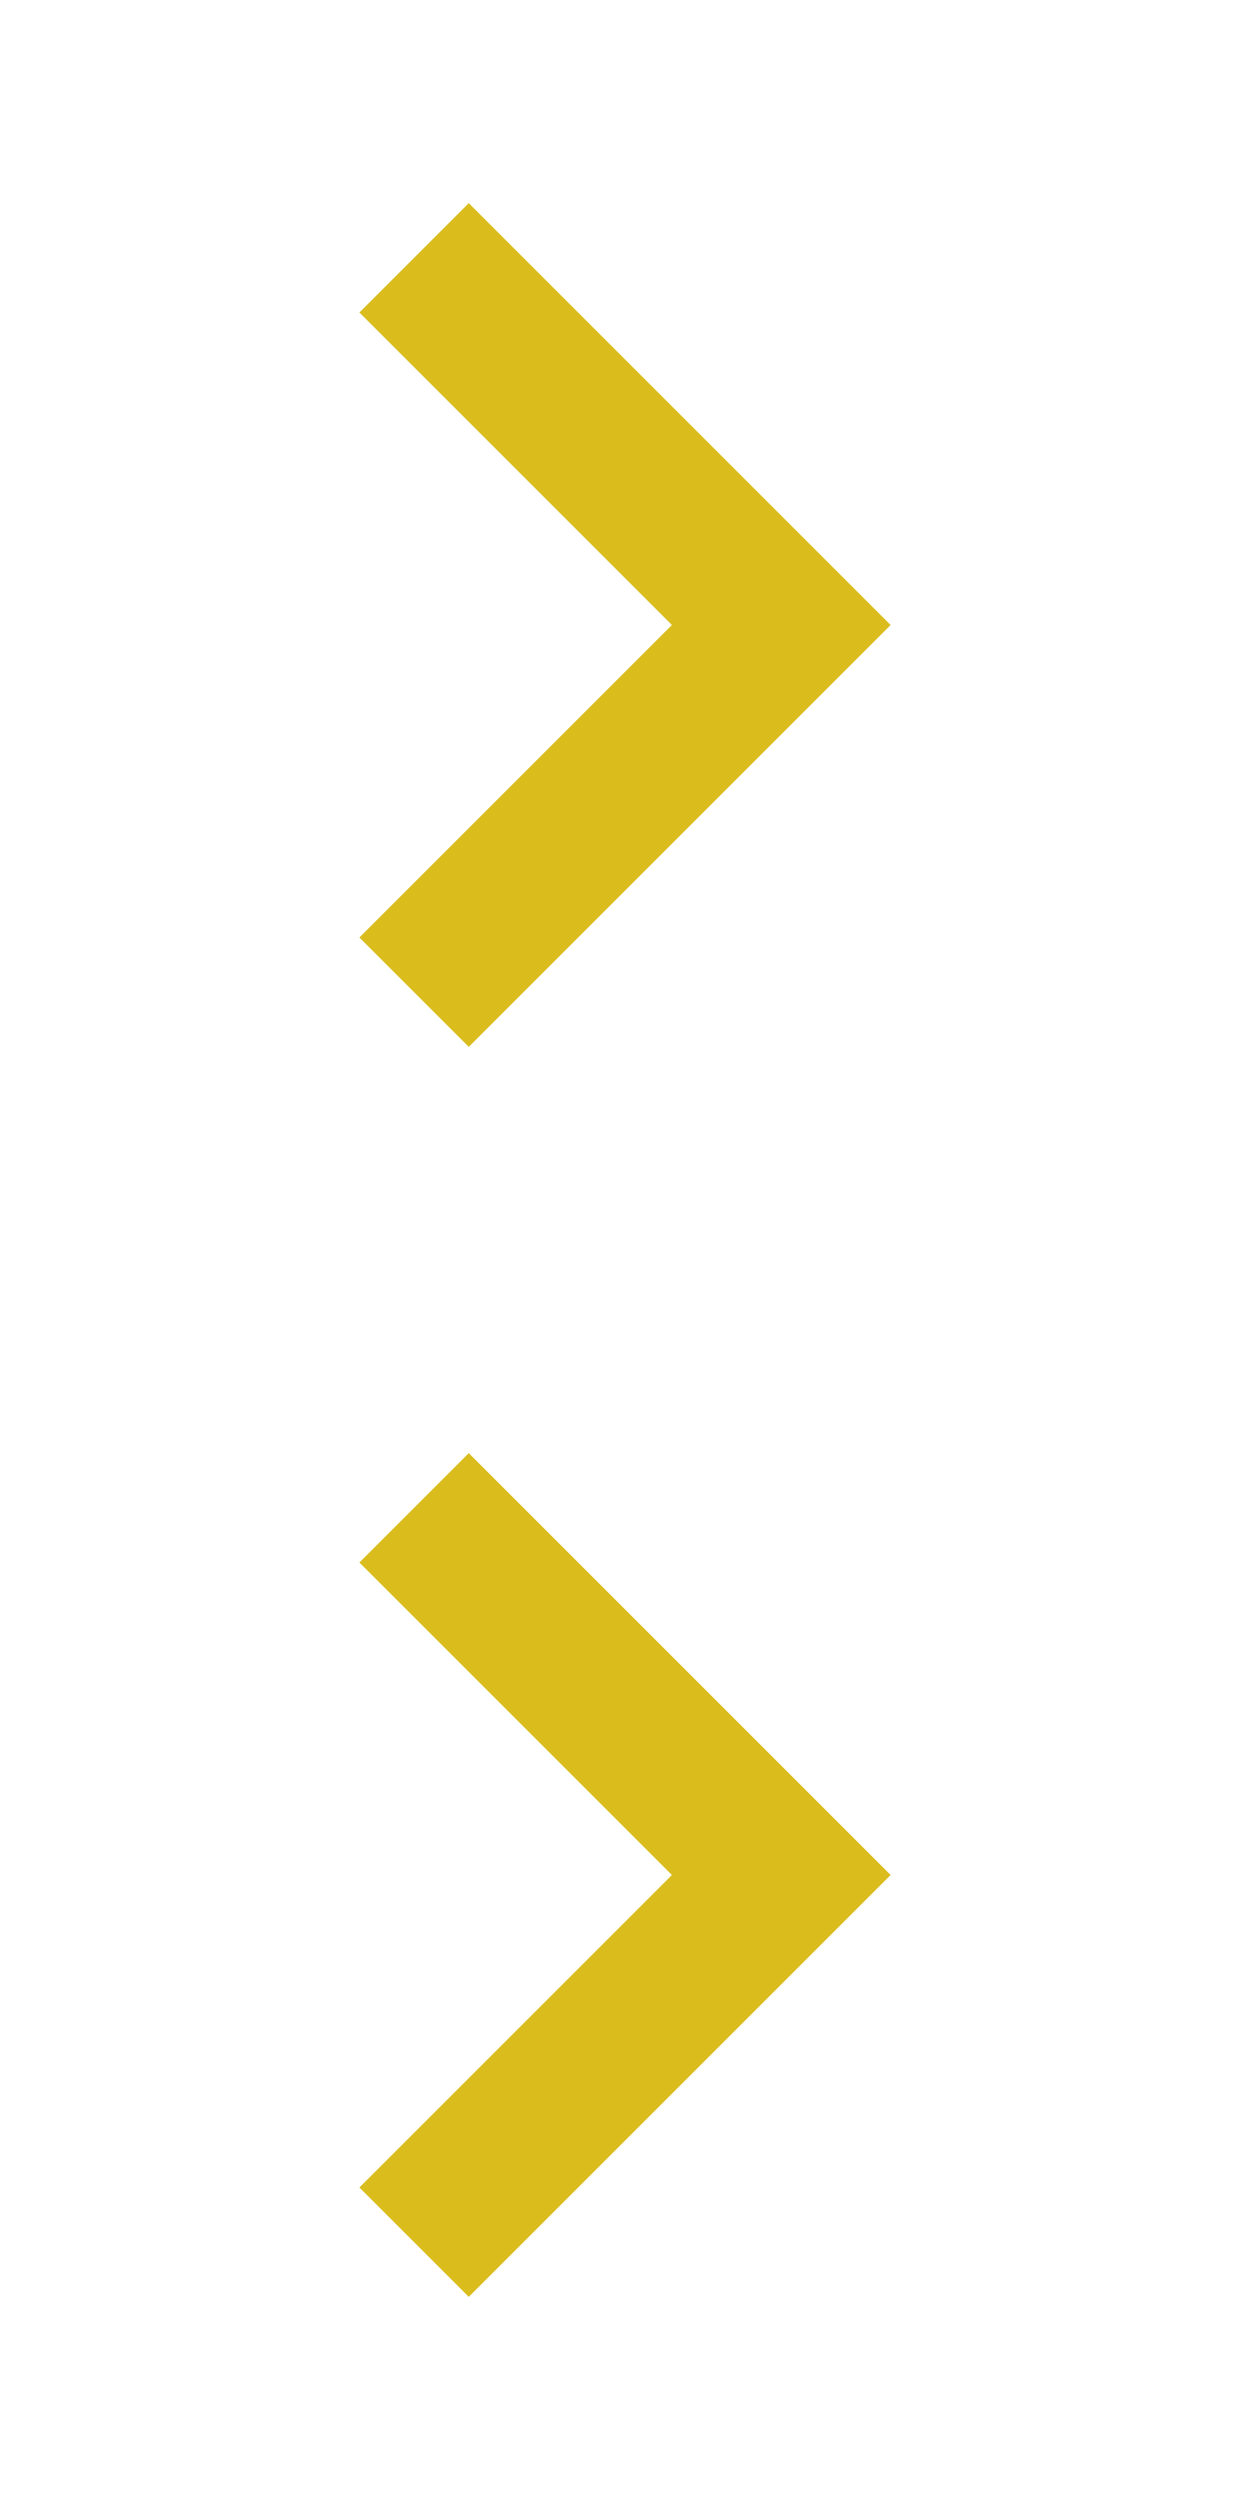
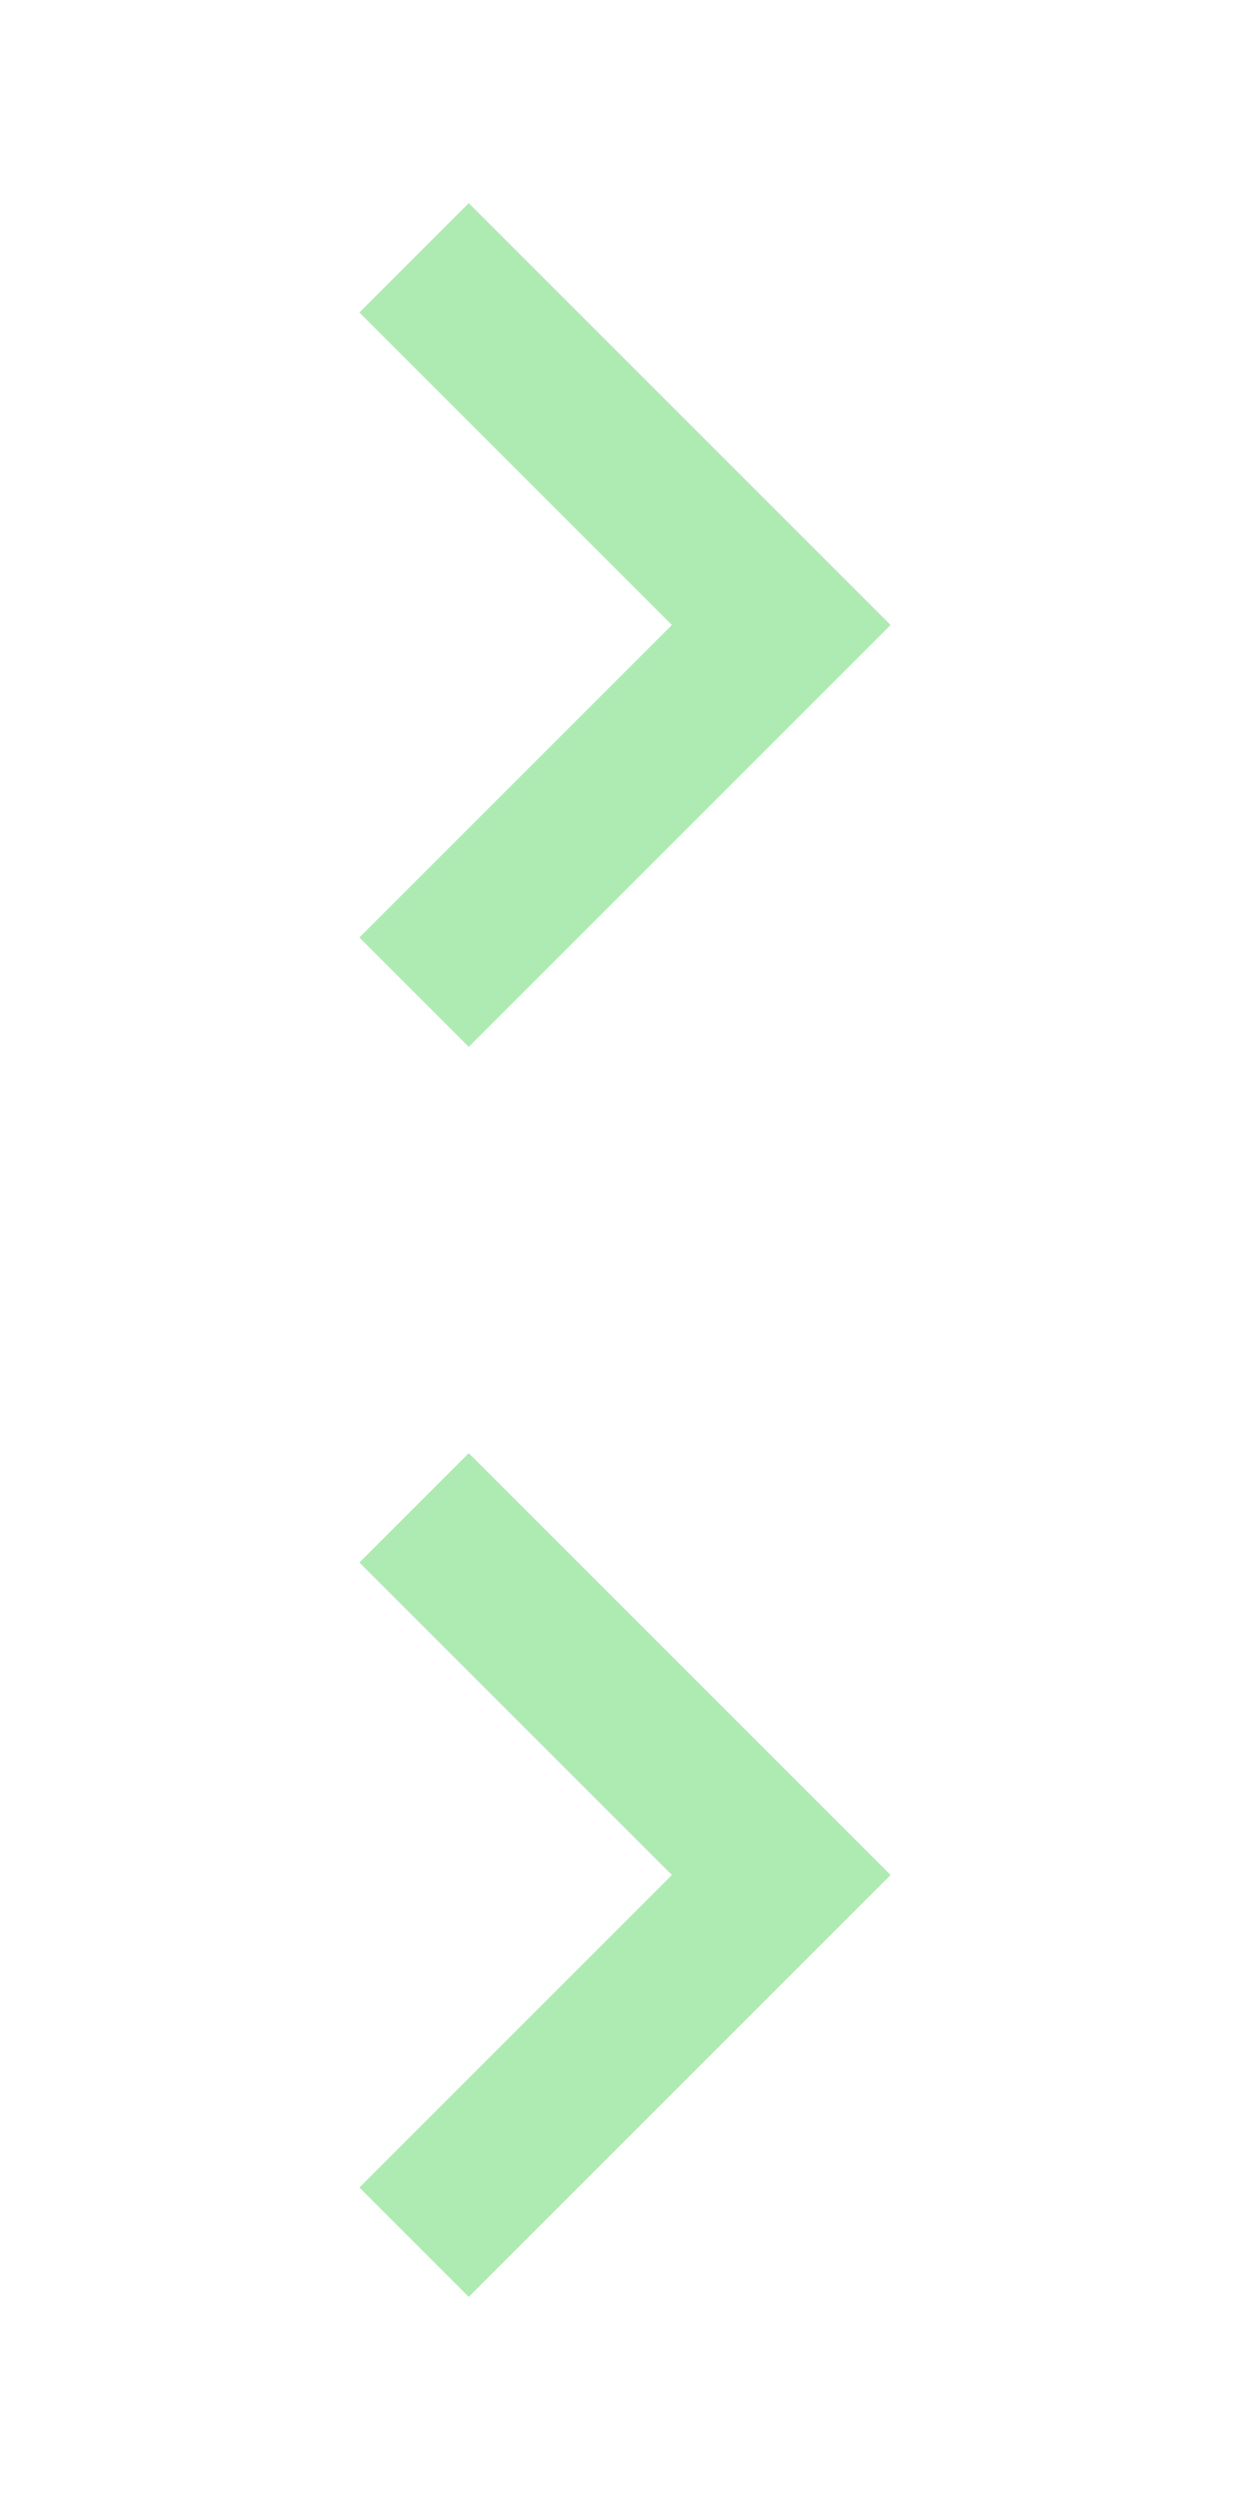
<svg xmlns="http://www.w3.org/2000/svg" x="0px" y="0px" width="16px" height="32px" viewBox="0 0 16 32">
  <g transform="translate(0, 0)">
-     <polygon fill="#dabd1d" points="6,13.4 4.6,12 8.6,8 4.6,4 6,2.6 11.4,8 " />
+     <polygon fill="#adebb3" points="6,13.4 4.6,12 8.6,8 4.6,4 6,2.6 11.4,8 " />
  </g>
  <g transform="translate(0, 16)">
-     <polygon fill="#dabd1d" points="6,13.4 4.6,12 8.6,8 4.6,4 6,2.6 11.4,8 " />
+     <polygon fill="#adebb3" points="6,13.4 4.6,12 8.6,8 4.6,4 6,2.6 11.4,8 " />
  </g>
</svg>
